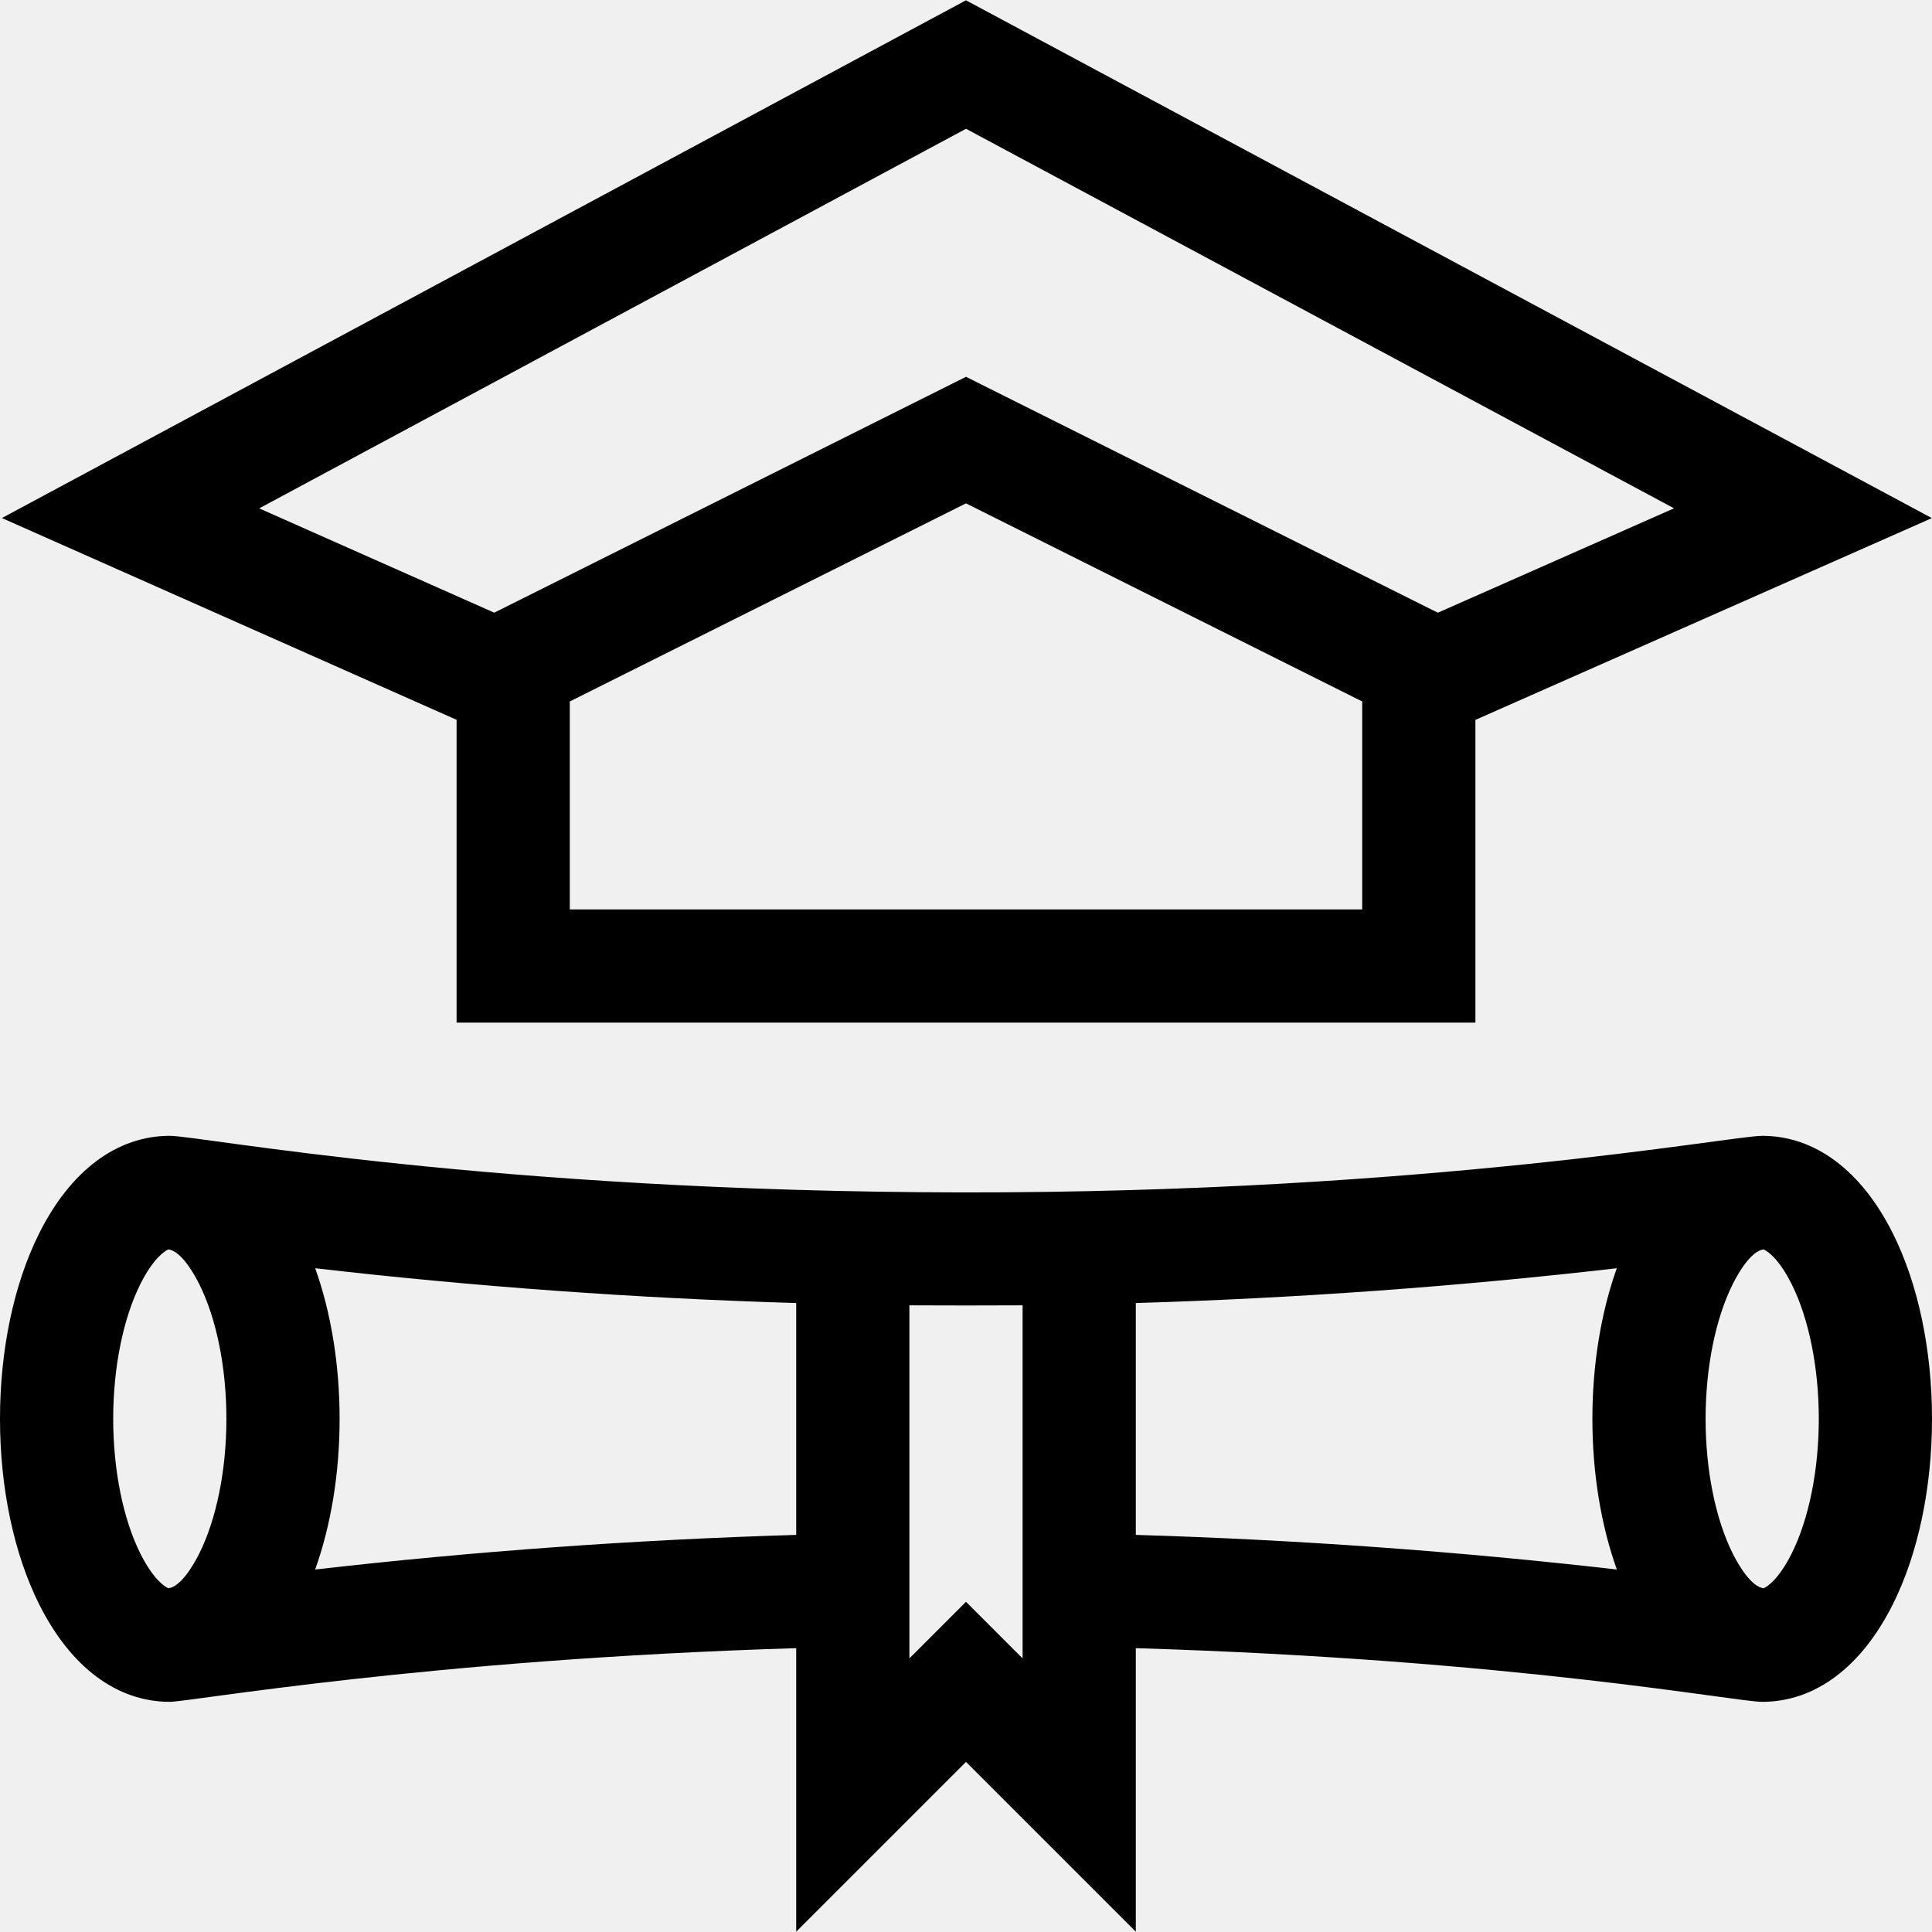
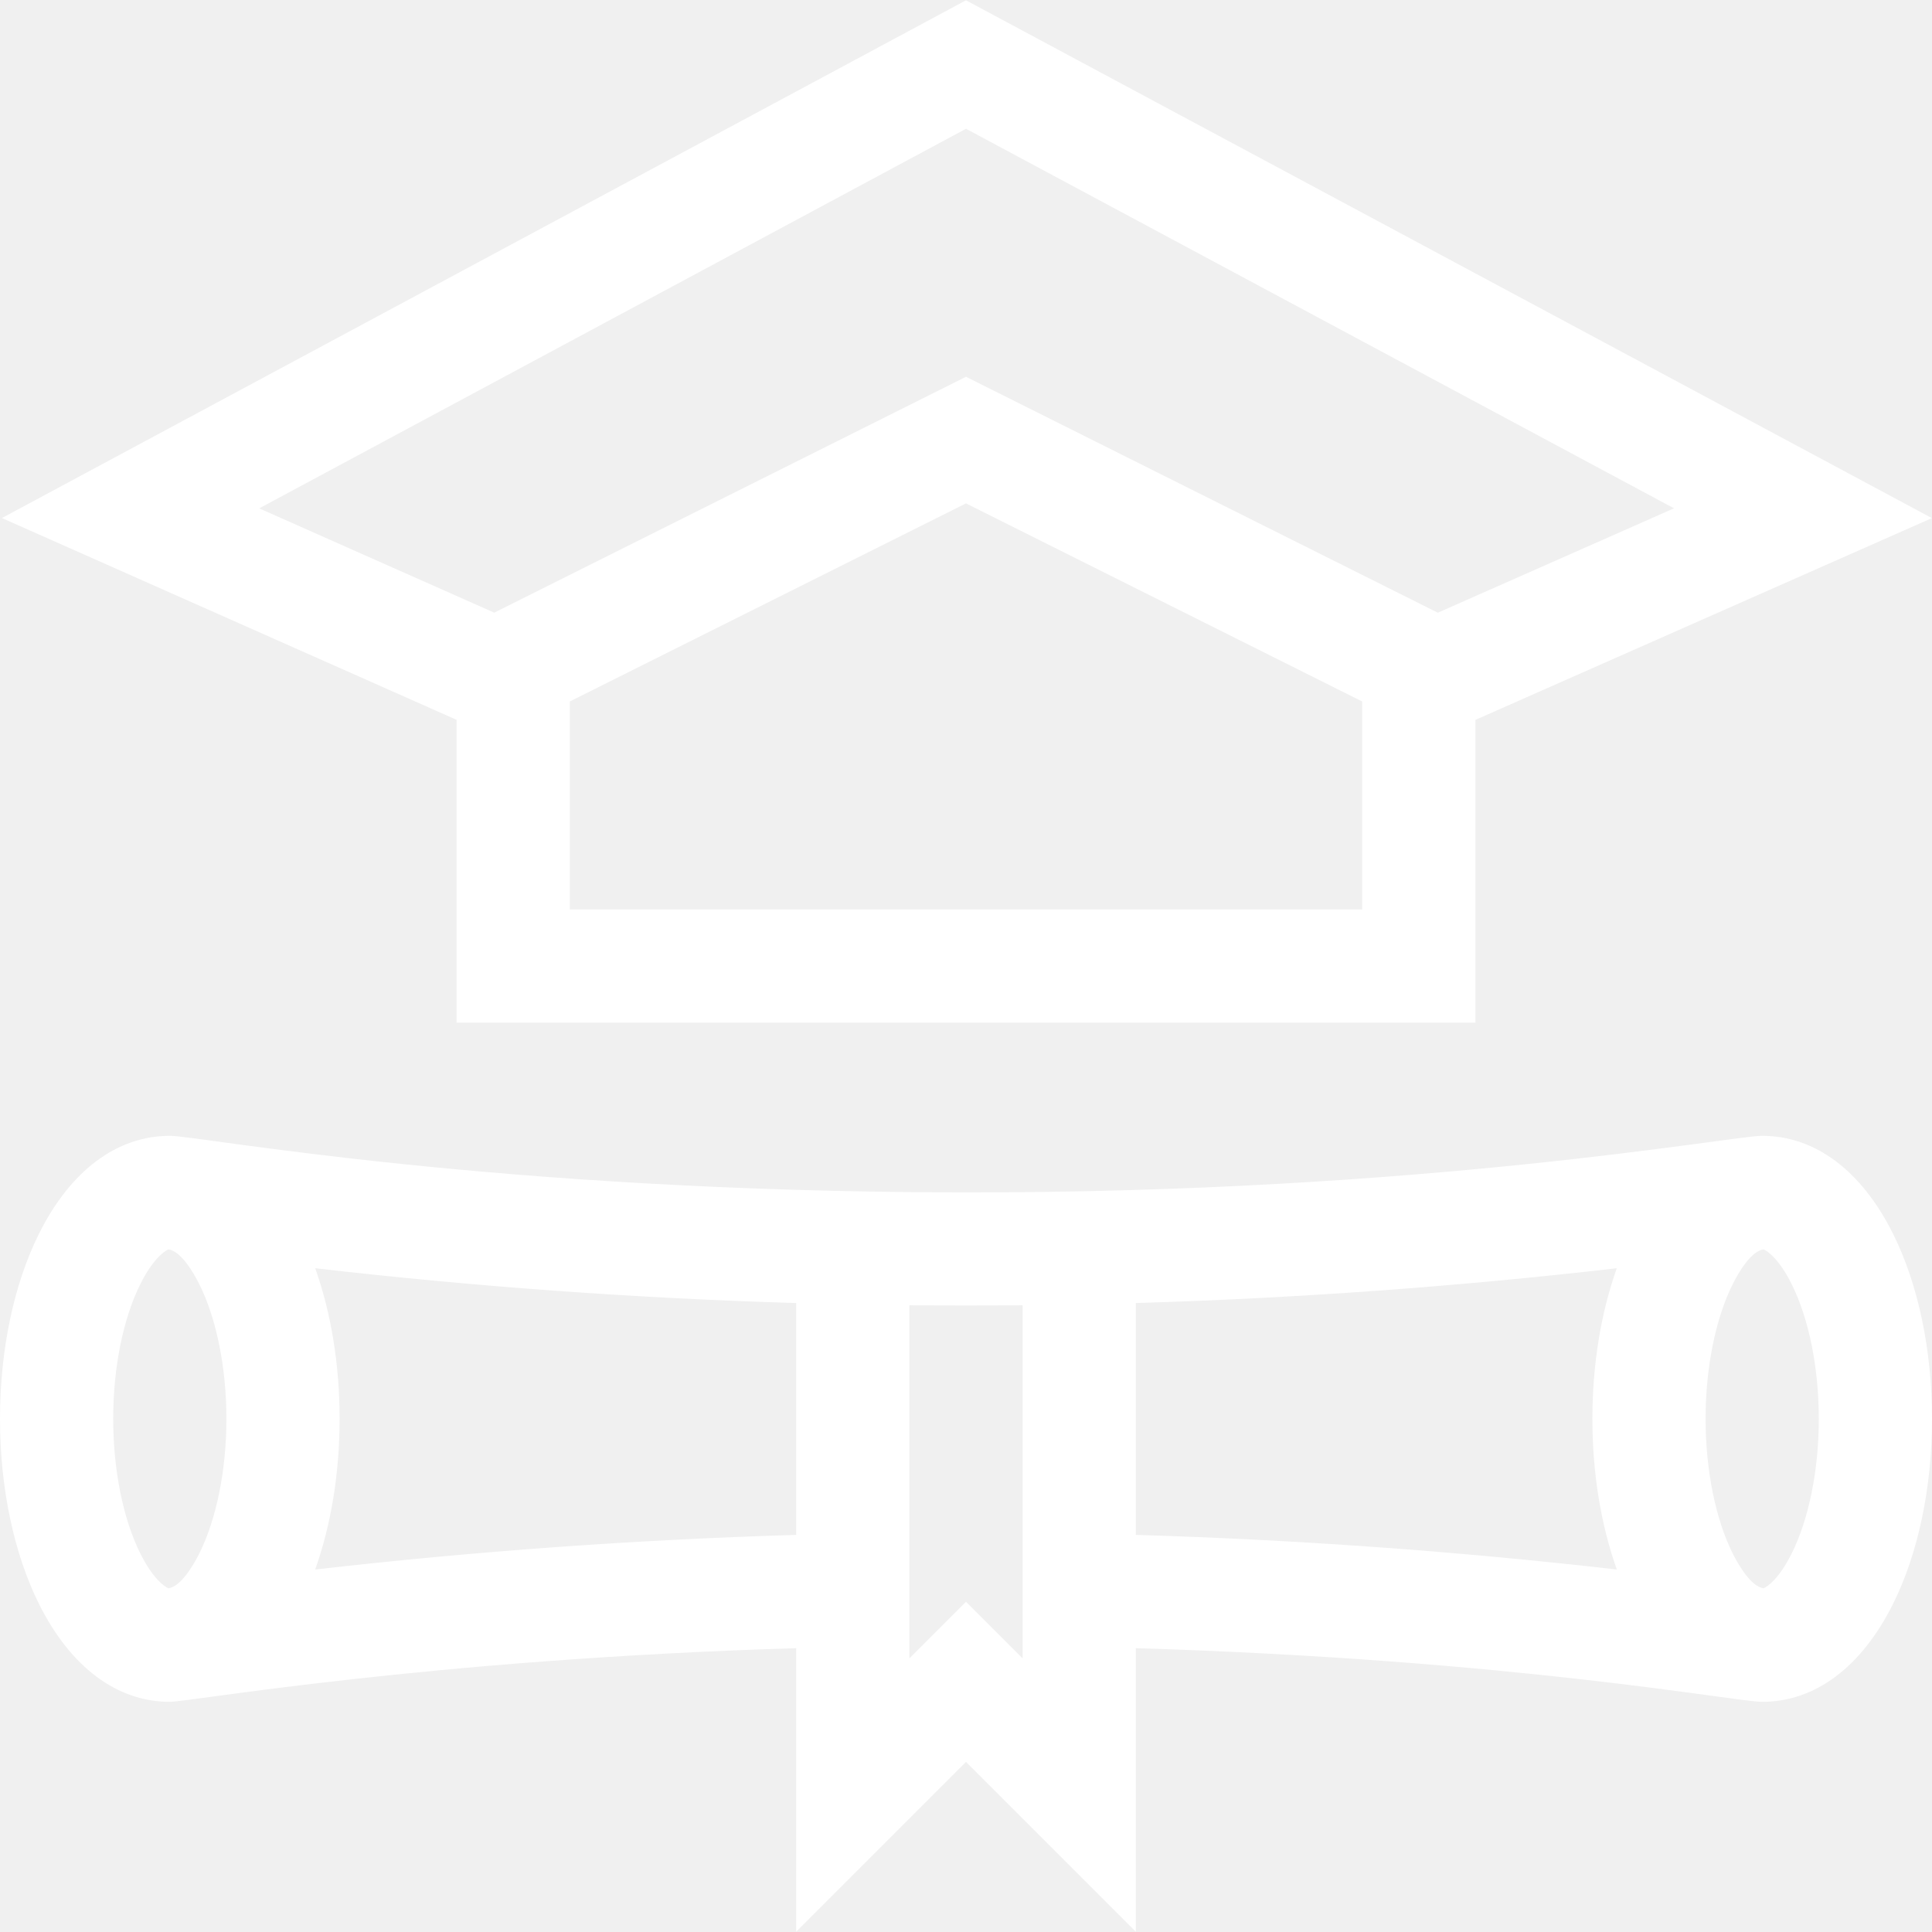
- <svg xmlns="http://www.w3.org/2000/svg" id="Capa_1" enable-background="new 0 0 512 512" height="512" viewBox="0 0 512 512" width="512">
+ <svg xmlns="http://www.w3.org/2000/svg" id="Capa_1" enable-background="new 0 0 512 512" height="512" fill="white" viewBox="0 0 512 512" width="512">
  <g>
    <path d="m391 271.005v-80.23l120.967-53.473-255.973-137.22-255.485 137.204 120.491 53.473v80.246zm-30-30h-210v-55.109l105-52.5 105 52.5zm-104.994-206.877 187.626 100.581-62.59 27.667-125.042-62.522-125.022 62.511-62.287-27.642z" />
    <path d="m467 301.005c-8.218 0-88.918 15.158-212 14.994-124.778-.166-202.041-14.994-210-14.994-13.991 0-26.29 9.186-34.629 25.865-6.688 13.375-10.371 30.825-10.371 49.135s3.683 35.76 10.371 49.135c8.34 16.679 20.638 25.865 34.629 25.865 5.29 0 68.342-11.25 166-14.226v75.139l45-45 45 45v-75.139c100.996 3.078 158.863 14.226 166 14.226 13.991 0 26.29-9.186 34.629-25.865 6.688-13.375 10.371-30.825 10.371-49.135s-3.683-35.76-10.371-49.135c-8.339-16.679-20.638-25.865-34.629-25.865zm-429.797 110.718c-4.578-9.155-7.203-22.174-7.203-35.718s2.625-26.563 7.203-35.718c3.334-6.667 6.37-8.755 7.447-9.187 3.33.472 6.652 6.199 8.146 9.187 4.579 9.155 7.204 22.174 7.204 35.718s-2.625 26.563-7.203 35.718c-1.505 3.01-4.821 8.716-8.148 9.187-1.079-.434-4.113-2.523-7.446-9.187zm46.319 4.215c4.203-11.751 6.478-25.573 6.478-39.933 0-14.351-2.272-28.163-6.47-39.909 42.381 4.884 84.907 7.952 127.47 9.224v61.444c-42.696 1.275-85.378 4.35-127.478 9.174zm172.478 8.554-15 15v-93.567c5 .05 25 .05 30 0v93.567zm45-79.173c42.563-1.272 85.088-4.34 127.47-9.224-4.198 11.746-6.47 25.559-6.47 39.909 0 14.36 2.275 28.182 6.478 39.933-42.1-4.824-84.782-7.899-127.478-9.174zm173.797 66.404c-3.332 6.664-6.367 8.753-7.446 9.187-3.327-.471-6.644-6.178-8.148-9.187-4.578-9.156-7.203-22.174-7.203-35.718s2.625-26.563 7.203-35.718c1.496-2.992 4.817-8.716 8.146-9.187 1.077.432 4.113 2.52 7.447 9.187 4.578 9.156 7.203 22.174 7.203 35.718s-2.624 26.563-7.202 35.718z" />
  </g>
</svg>
